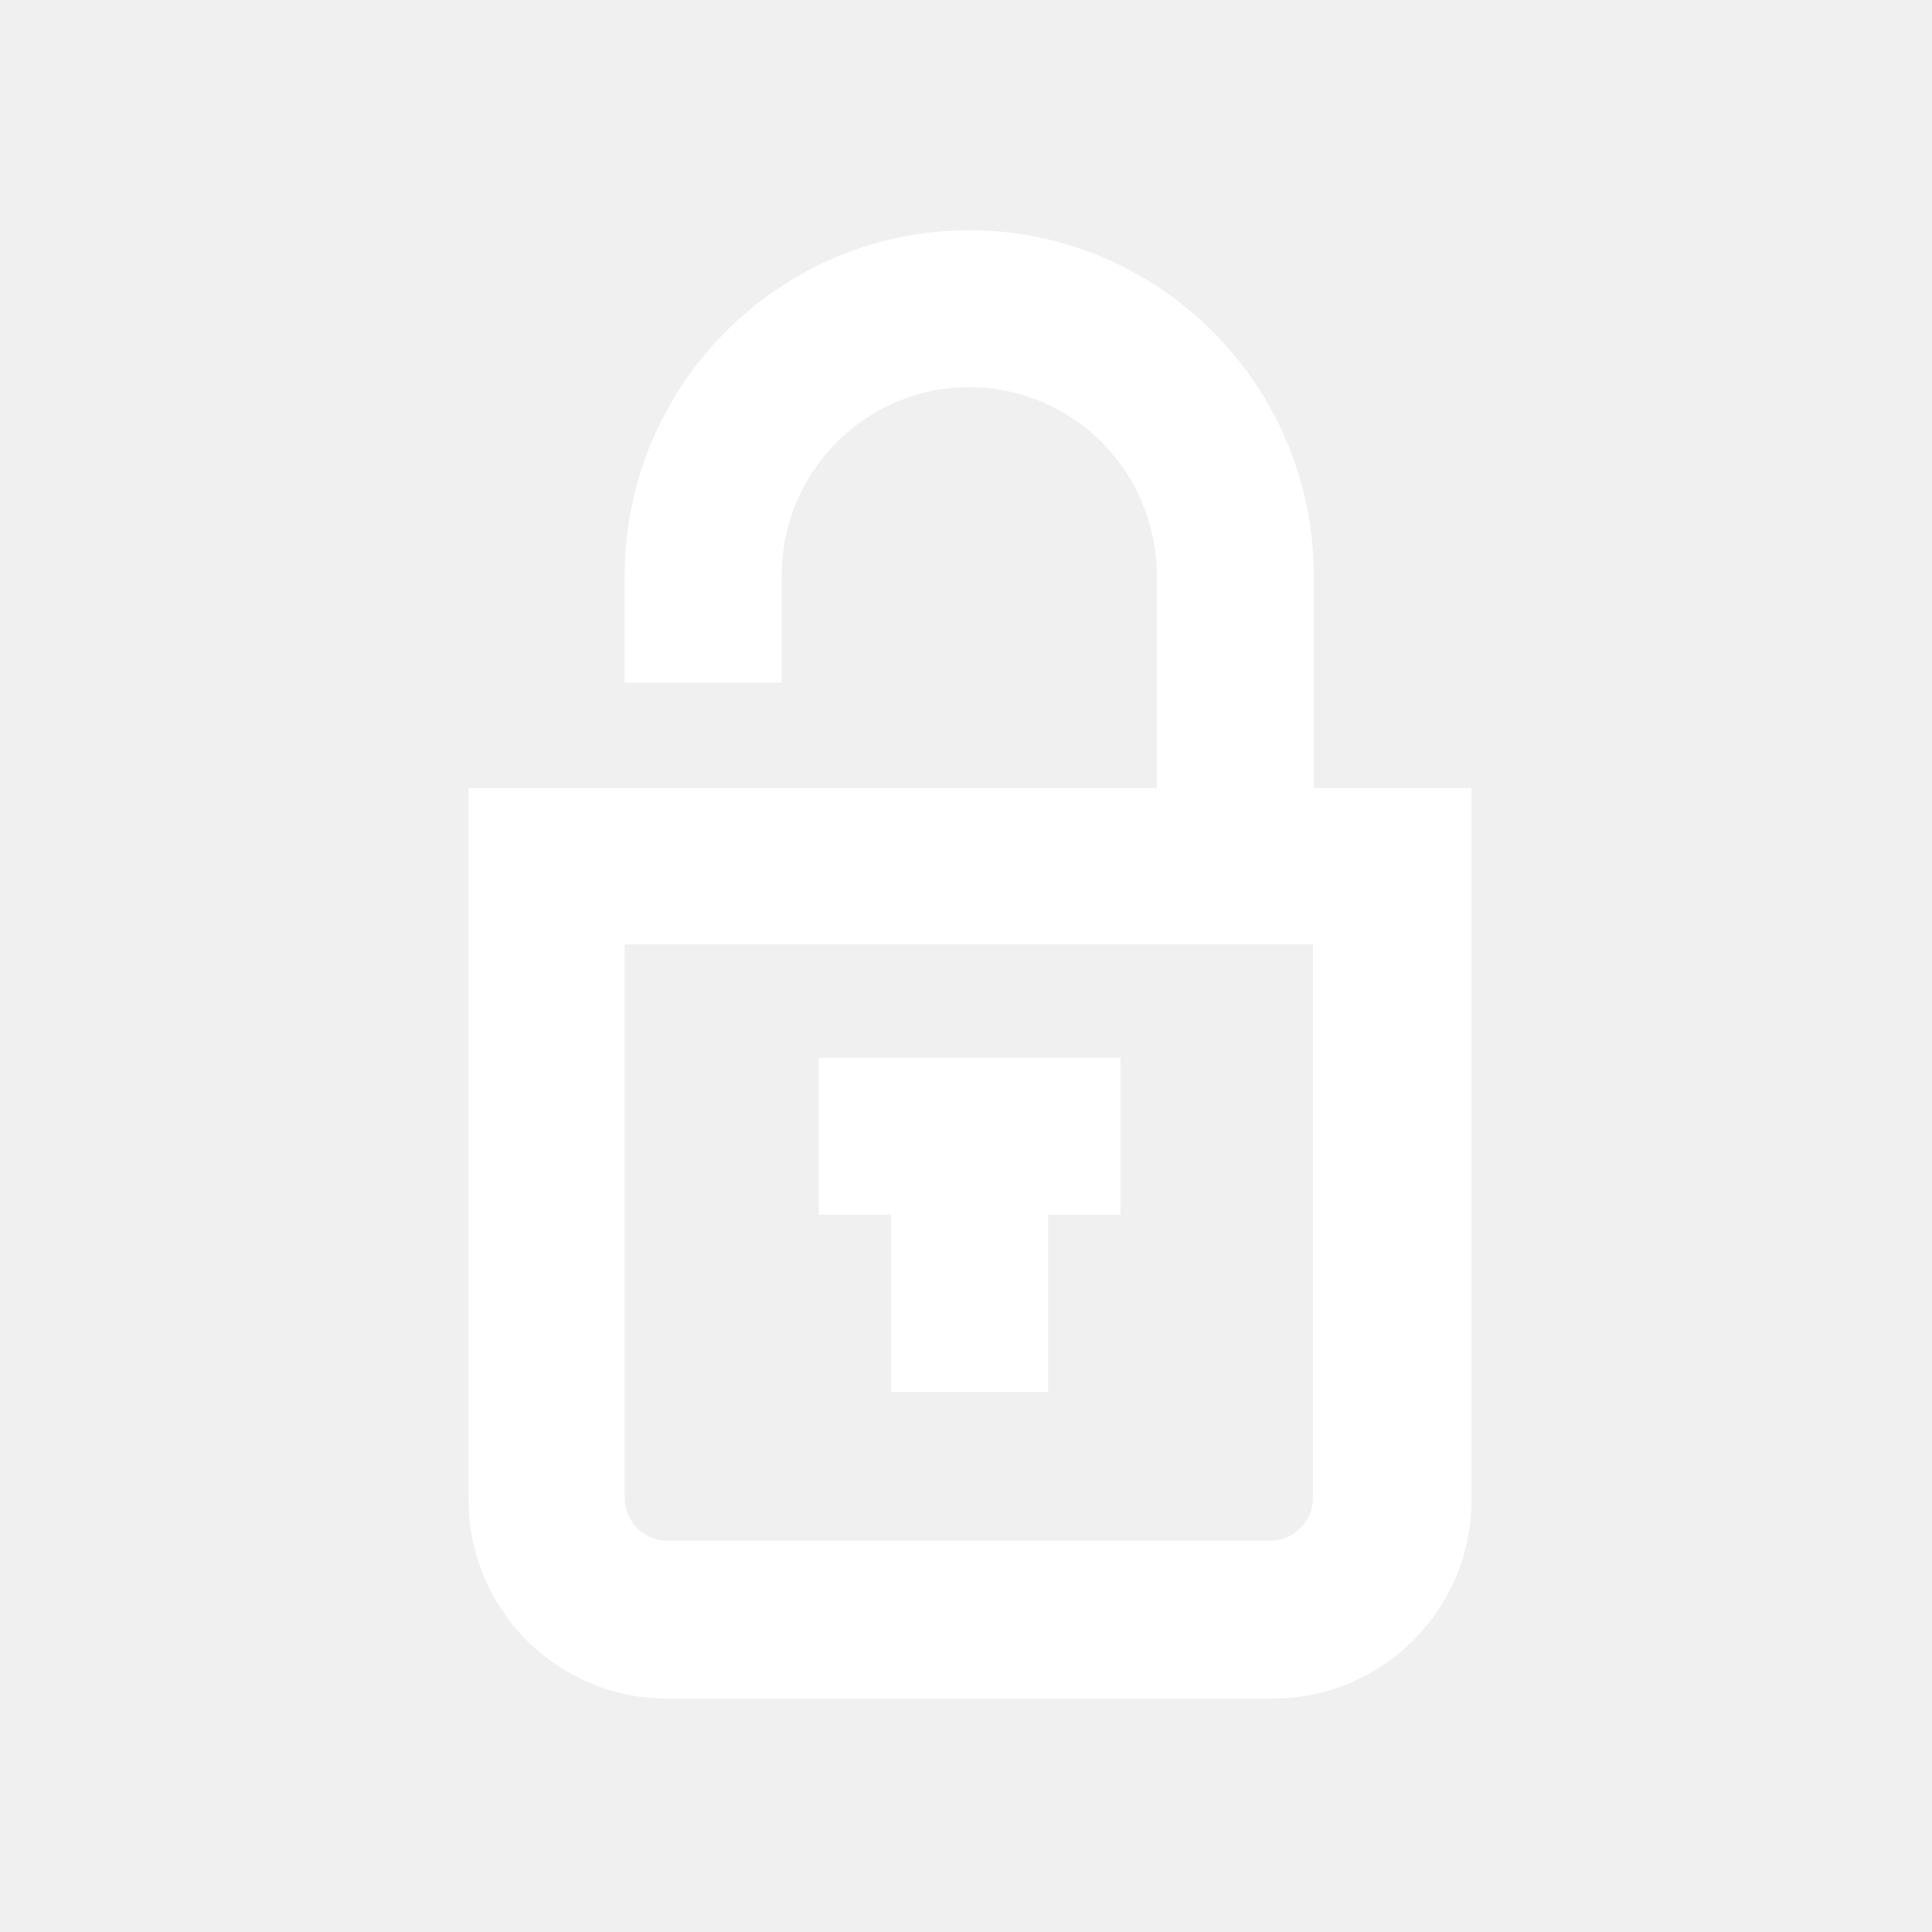
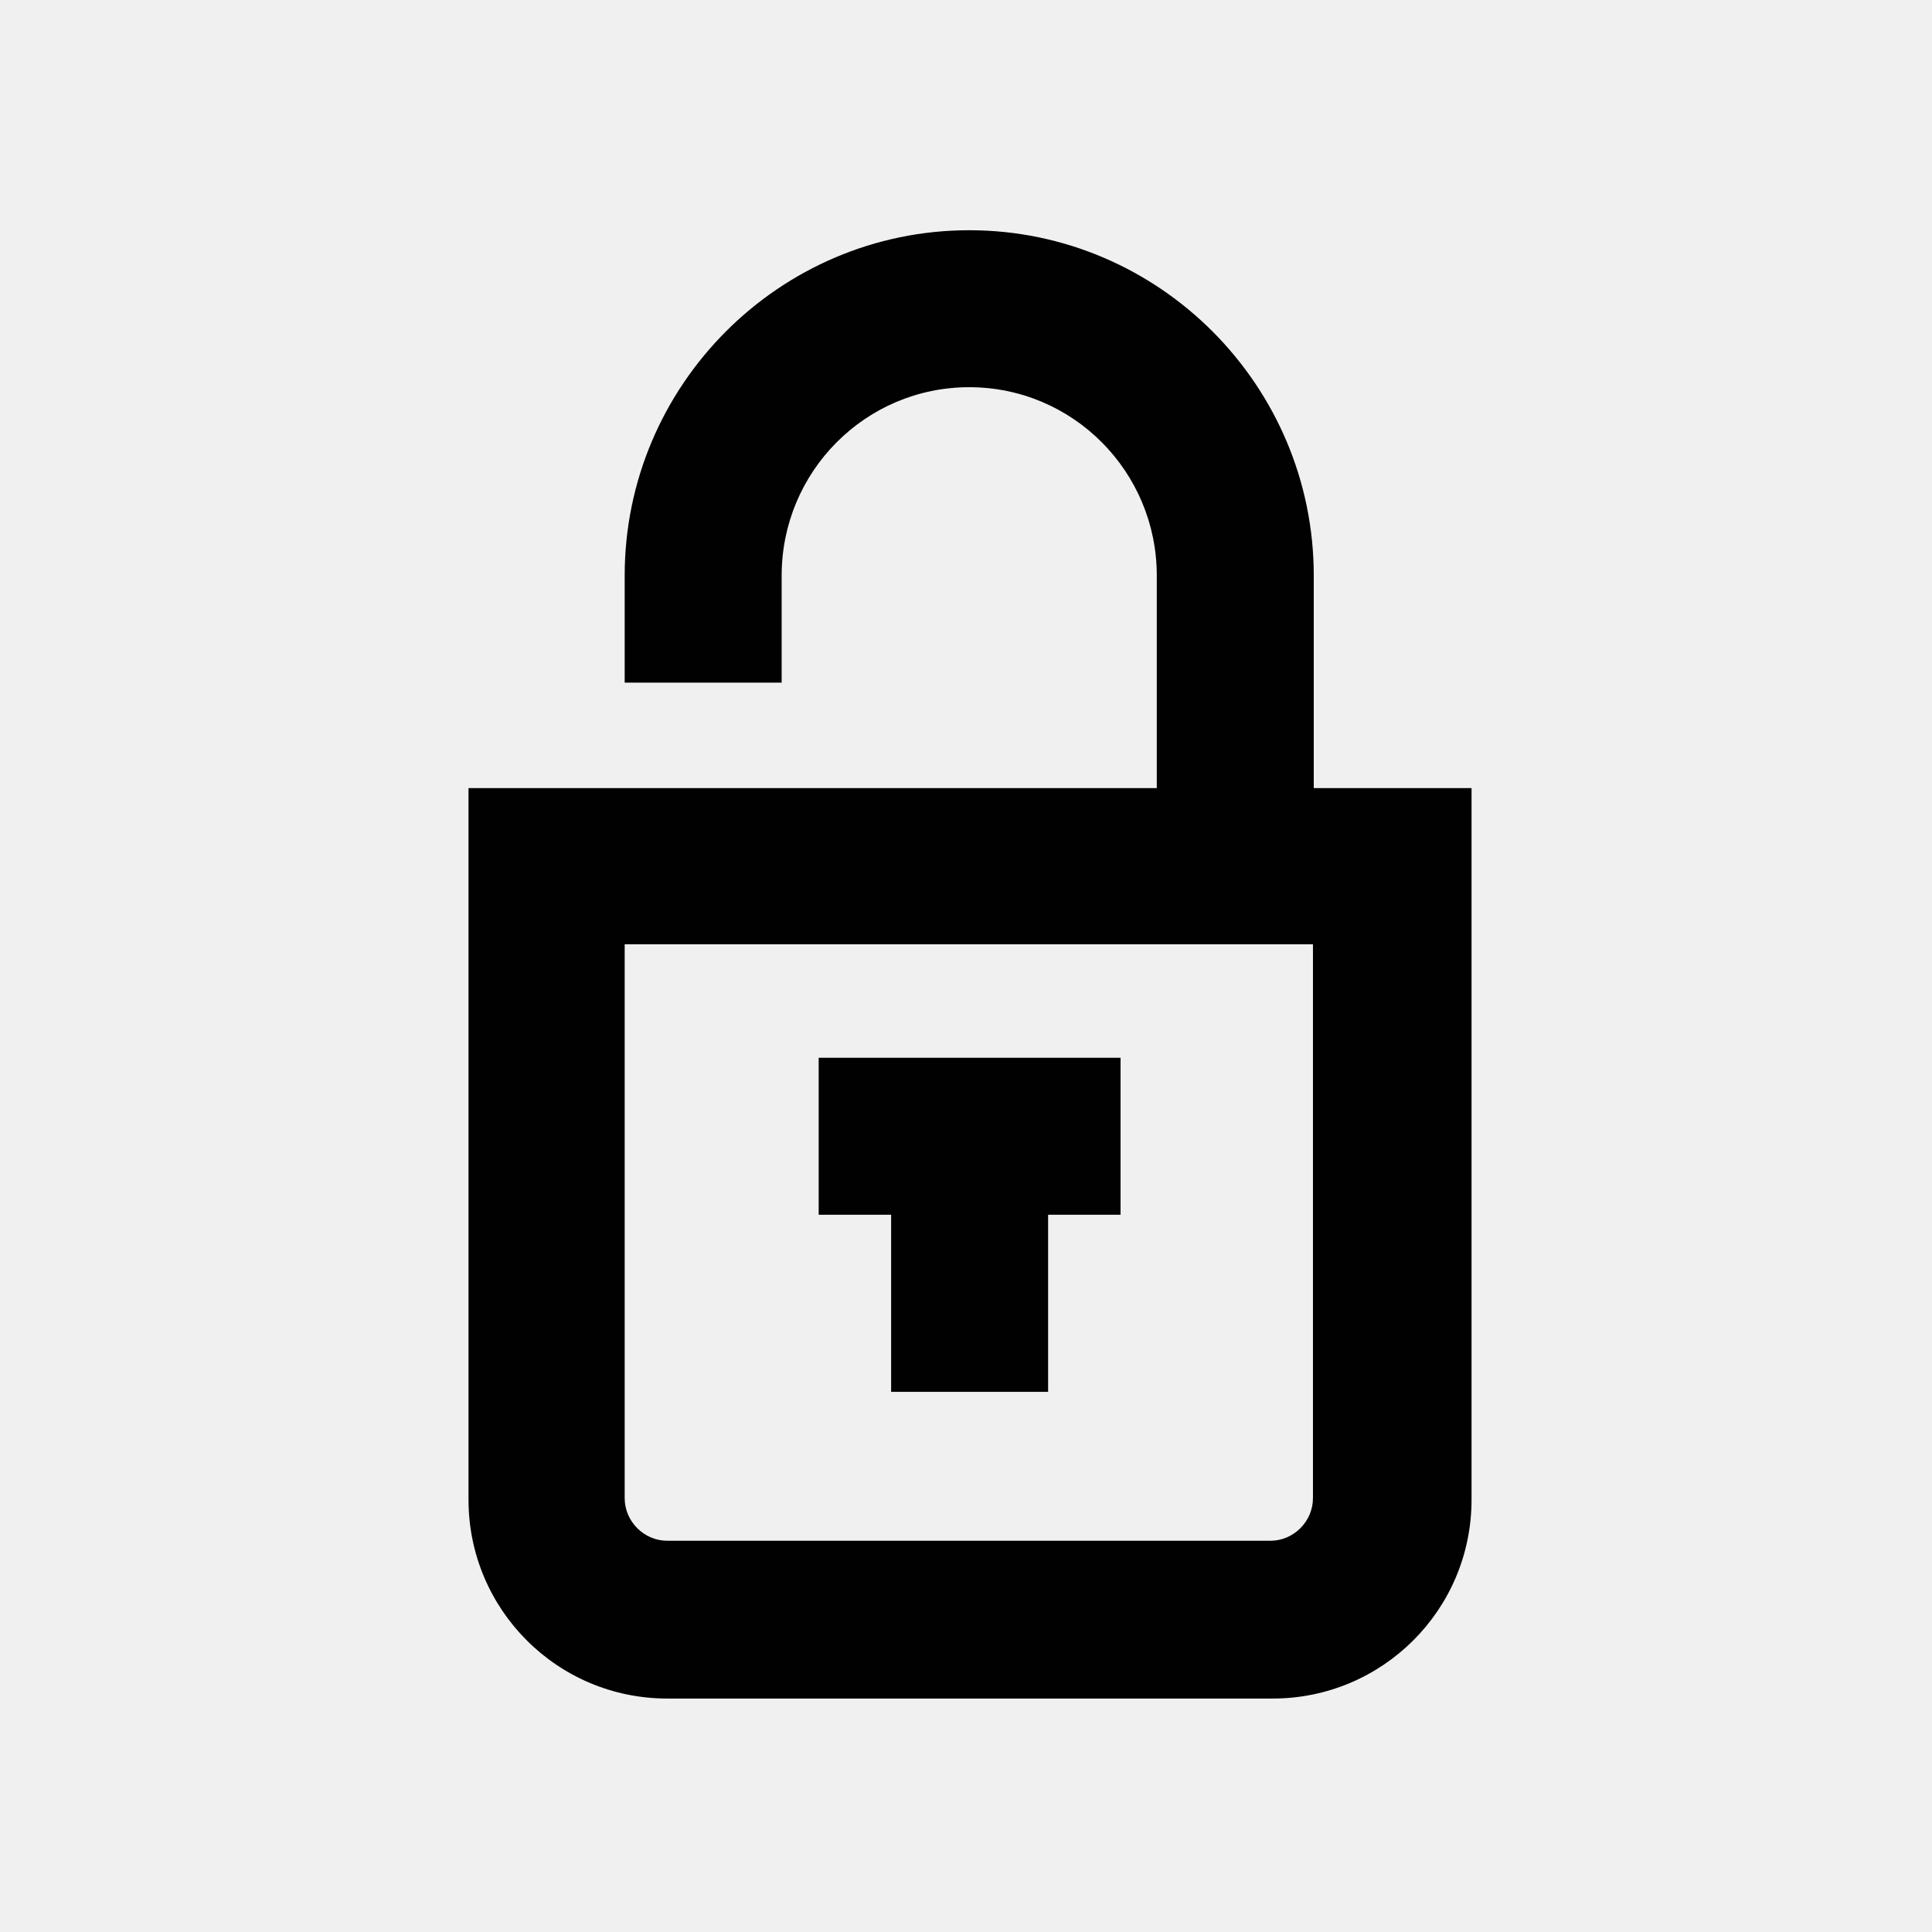
- <svg xmlns="http://www.w3.org/2000/svg" id="Layer_1" viewBox="0 0 24 24" width="24px" height="24px">
+ <svg xmlns="http://www.w3.org/2000/svg" id="Layer_1" width="24" height="24" viewBox="0 0 24 24">
  <defs>
-     <style>.cls-1{fill:#010101}</style>
+     <style>
+       .cls-1{fill:#010101}
+     </style>
  </defs>
-   <path d="M16.32 9.79V7.15c0-2.36-1.92-4.29-4.28-4.29S7.76 4.79 7.76 7.15v1.33h1.95V7.15c0-1.29 1.04-2.34 2.33-2.34s2.33 1.05 2.33 2.34v2.64H5.82v8.84c0 1.36 1.1 2.47 2.47 2.47h7.52c1.36 0 2.47-1.1 2.47-2.47V9.79h-1.95Zm-.53 9.35h-7.5c-.29 0-.53-.24-.53-.53v-6.88H16.31v6.88c0 .29-.24.53-.53.53Z" class="cls-1" style="fill: rgb(255, 255, 255);" />
-   <path d="M10.17 15.09h.9v2.2h1.95v-2.2h.9v-1.95h-3.75v1.95z" class="cls-1" style="fill: rgb(255, 255, 255);" />
+   <path fill="#fff" d="M16.32 9.79V7.15c0-2.36-1.92-4.29-4.28-4.29S7.76 4.79 7.76 7.15v1.33h1.95V7.15c0-1.29 1.04-2.34 2.33-2.34s2.33 1.05 2.33 2.34v2.64H5.82v8.84c0 1.36 1.1 2.47 2.47 2.47h7.52c1.36 0 2.47-1.1 2.47-2.47V9.79h-1.95Zm-.53 9.35h-7.5c-.29 0-.53-.24-.53-.53v-6.88h8.55v6.88c0 .29-.24.53-.53.53Z" class="cls-1" />
+   <path fill="#fff" d="M10.17 15.09h.9v2.2h1.95v-2.2h.9v-1.95h-3.75v1.95z" class="cls-1" />
</svg>
